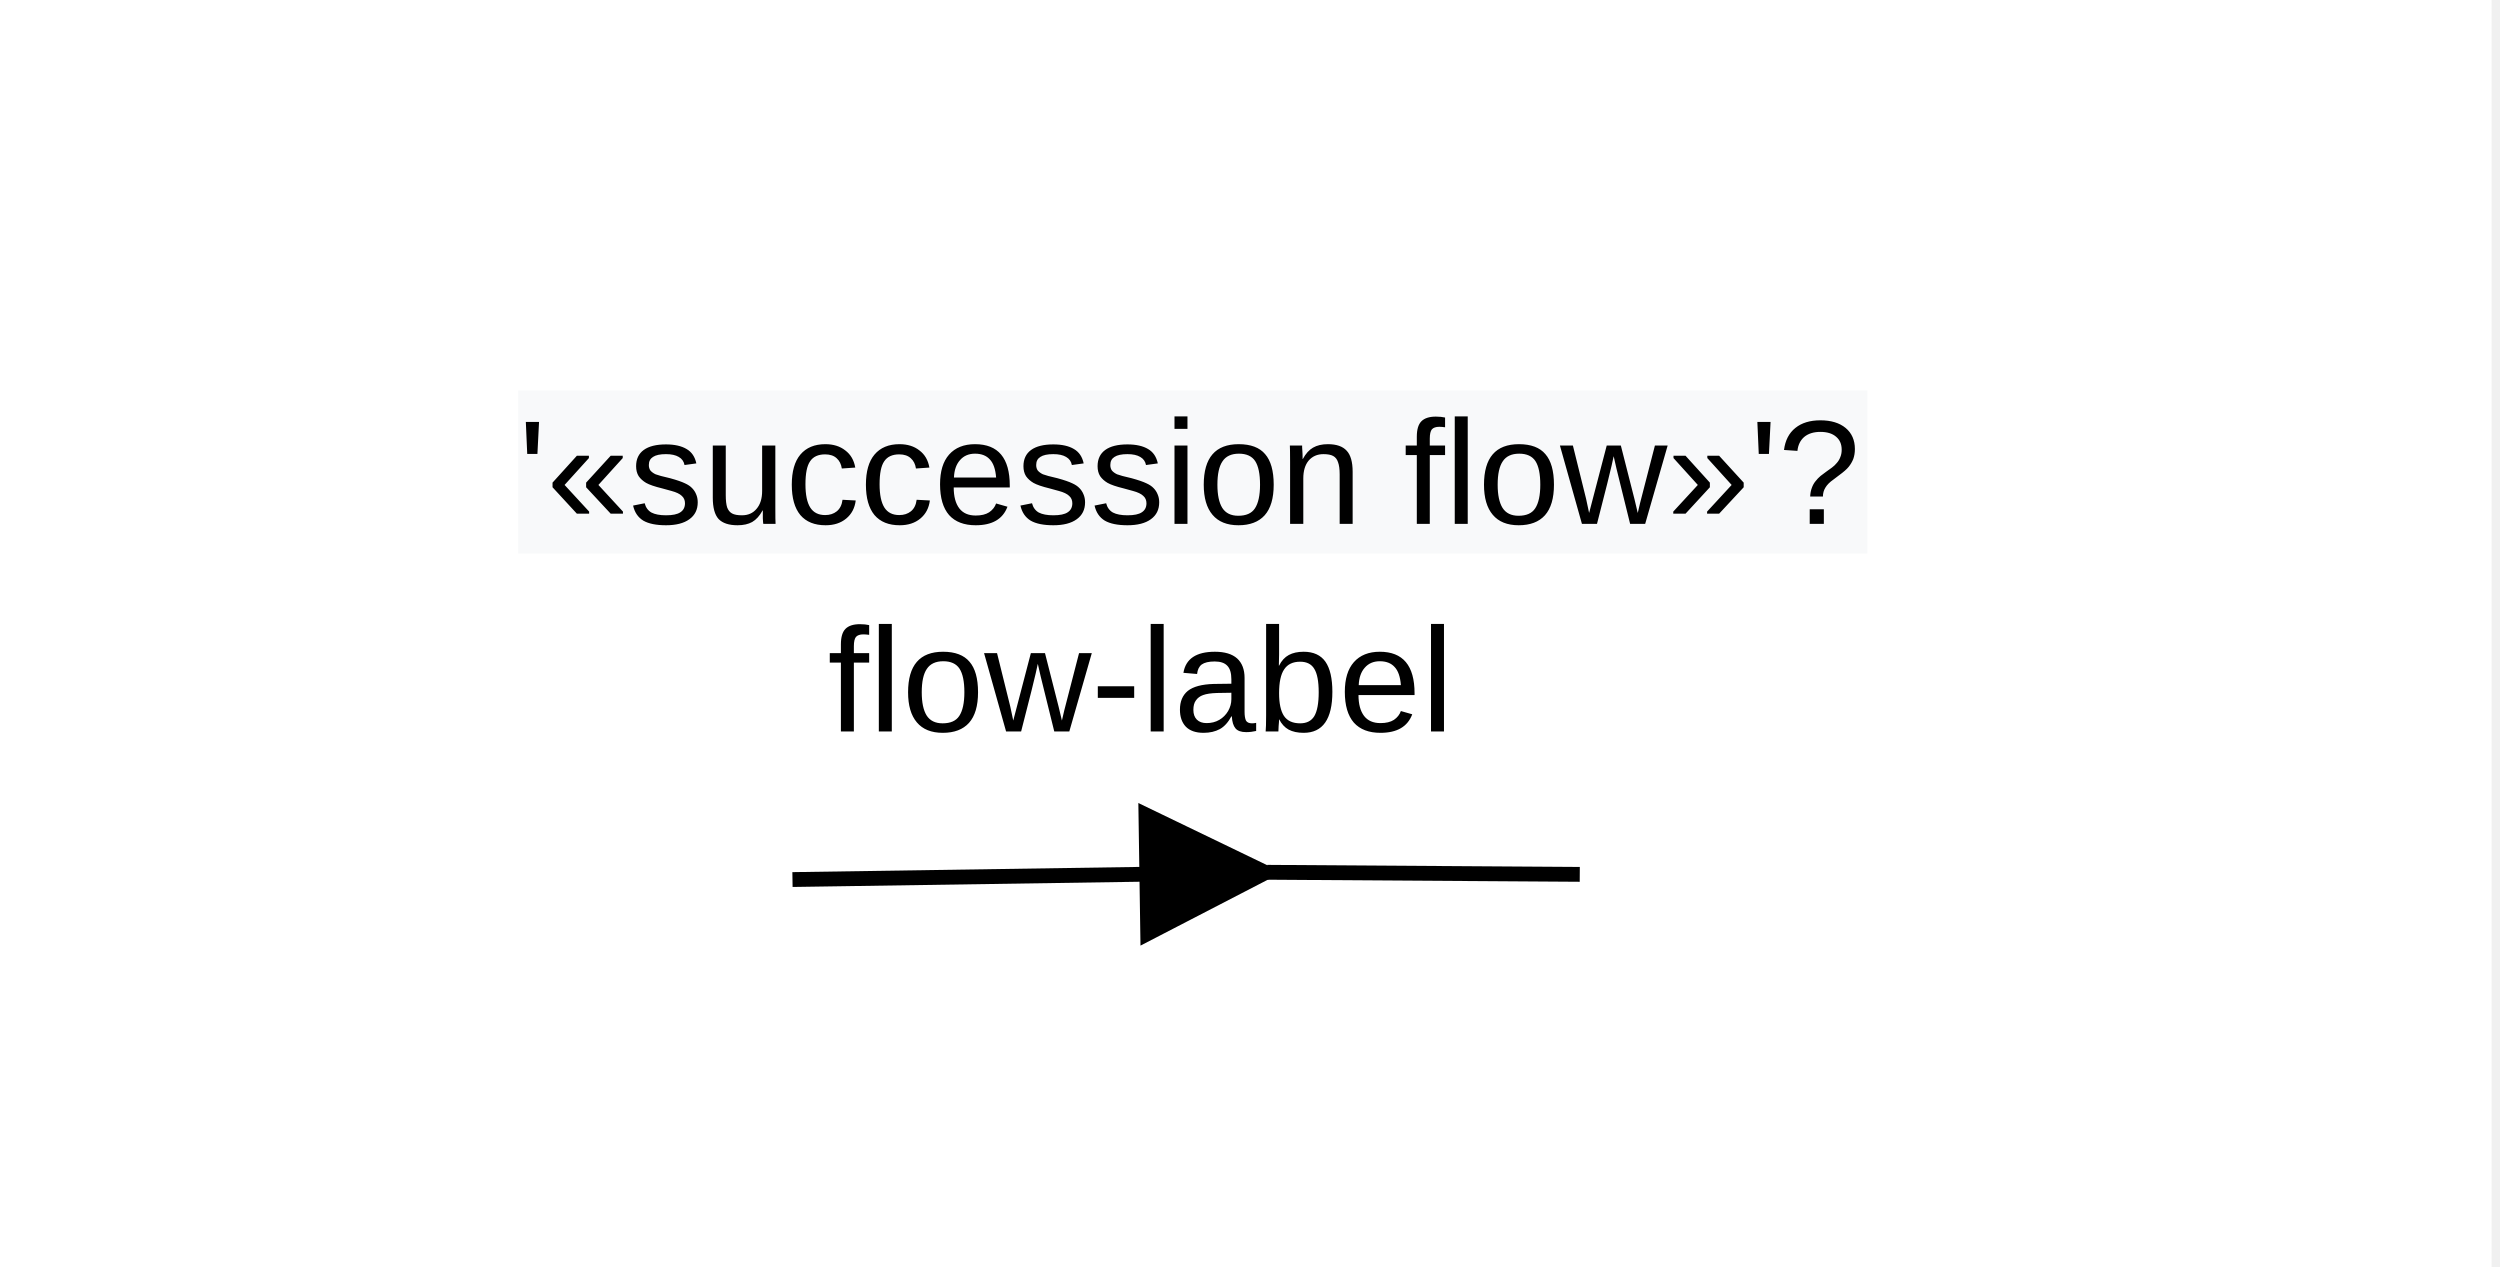
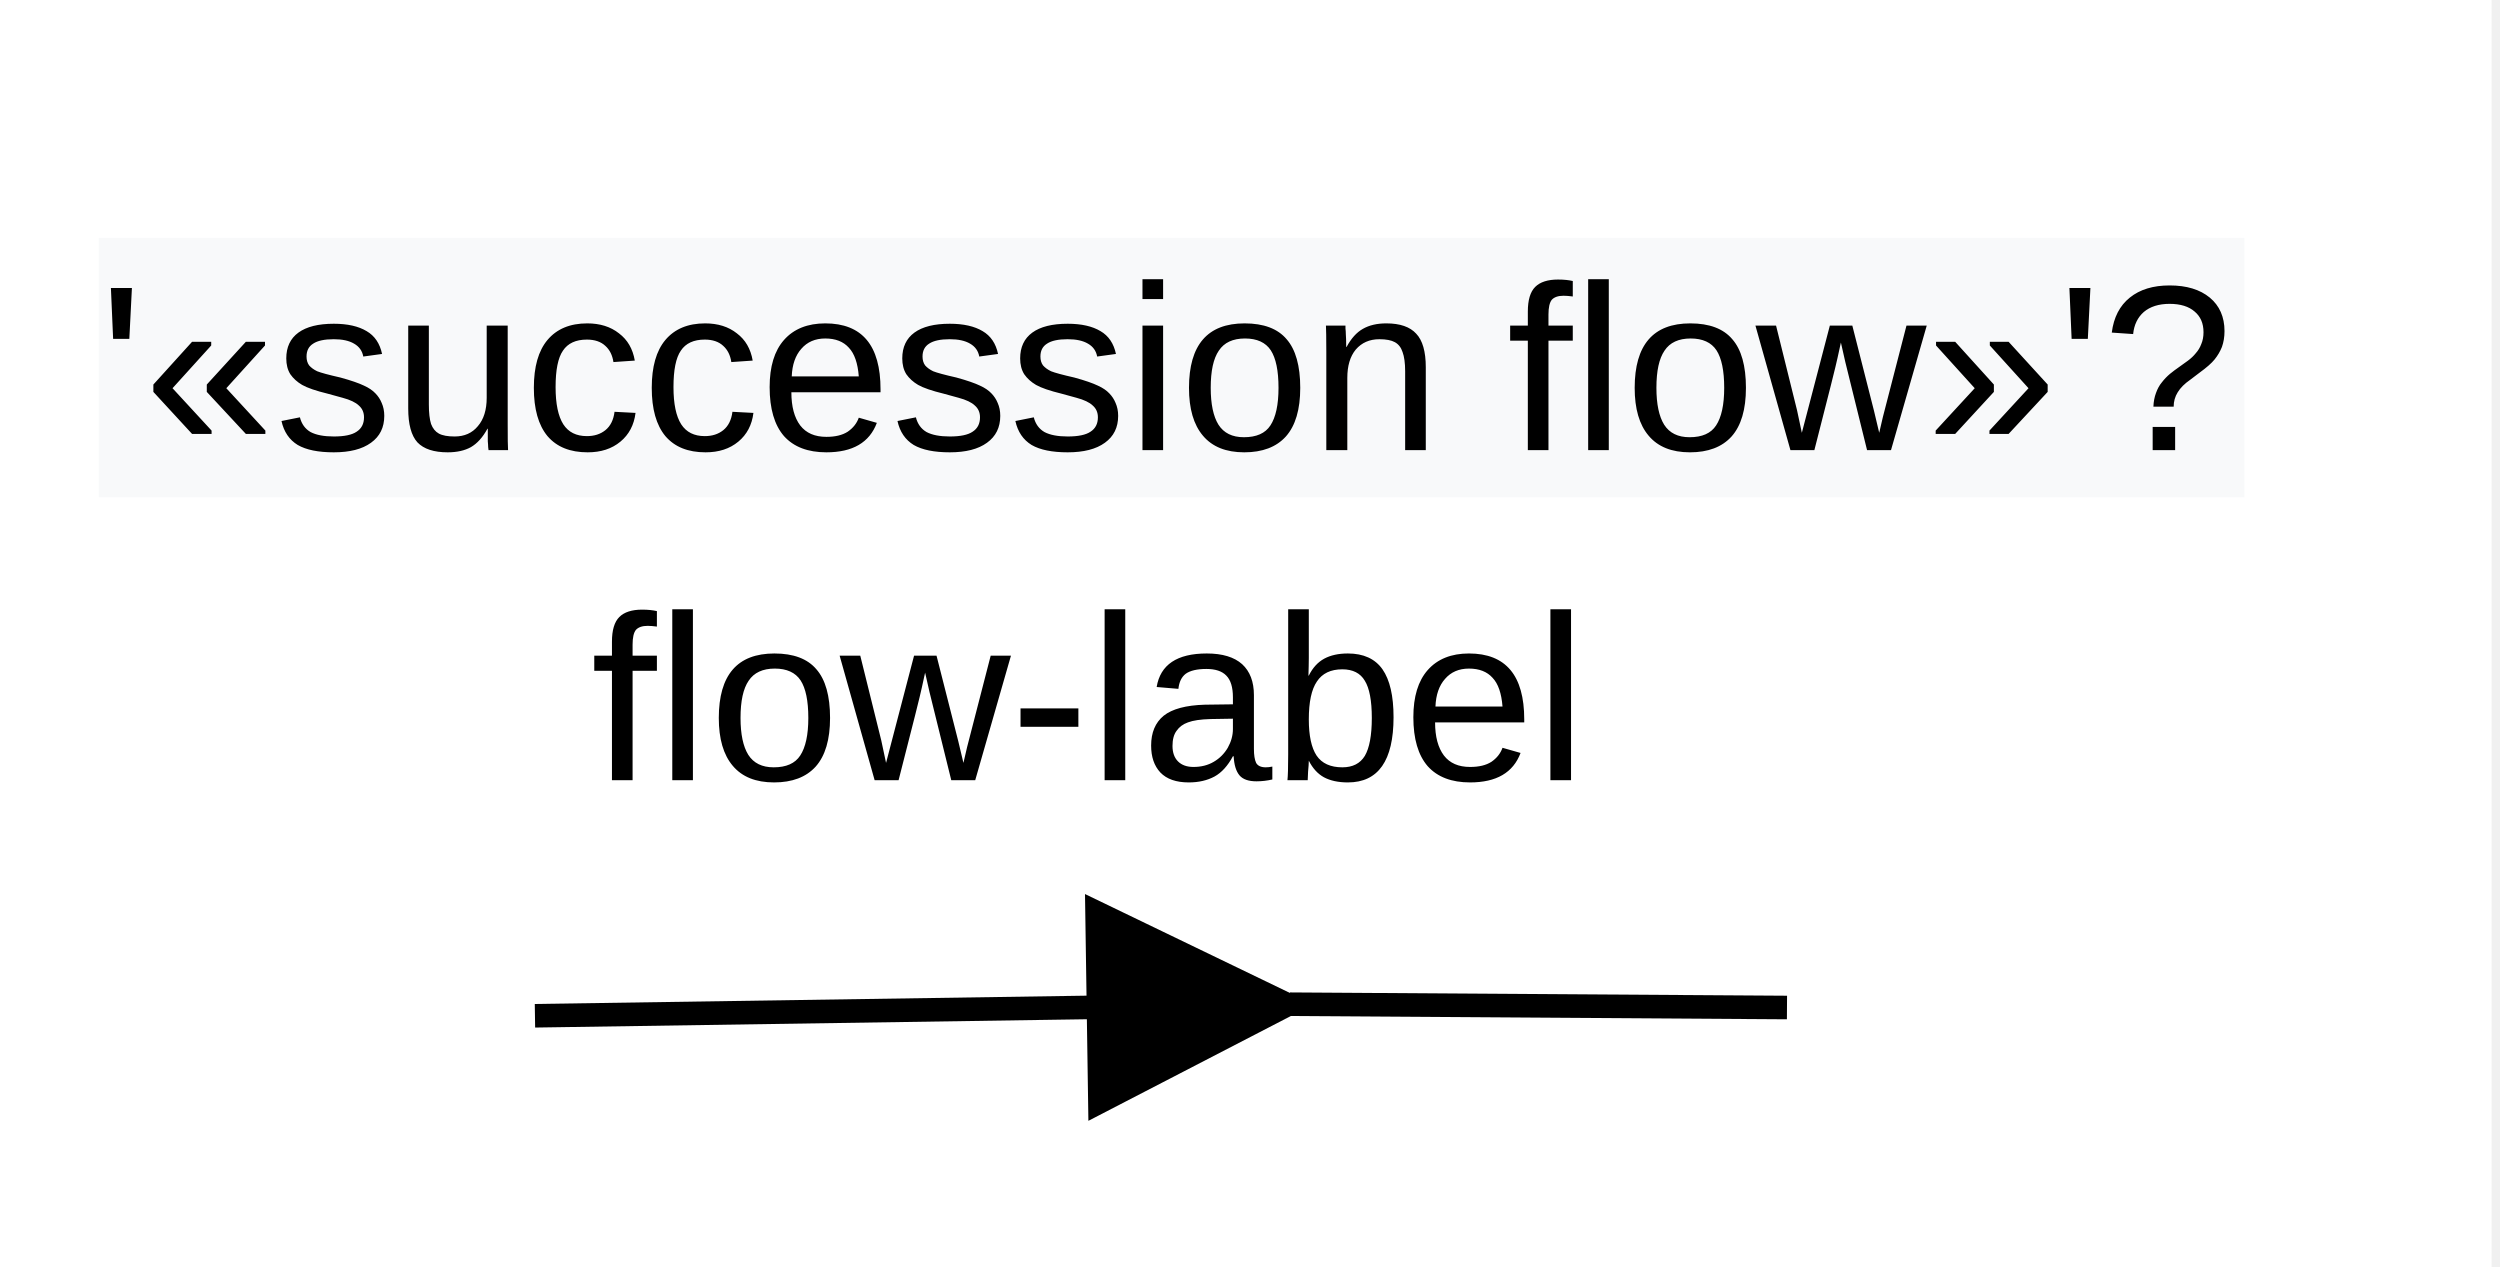
<svg xmlns="http://www.w3.org/2000/svg" version="1.1" id="svg1" width="97.28" height="49.28" viewBox="0 0 97.28 49.28">
  <defs id="defs1">
    <clipPath clipPathUnits="userSpaceOnUse" id="clipPath2">
      <path d="M 0,0 H 302.979 V 155 H 0 Z" transform="scale(0.32)" clip-rule="evenodd" id="path2" />
    </clipPath>
    <clipPath clipPathUnits="userSpaceOnUse" id="clipPath3">
-       <path d="m 56.25,28.125 h 190.625 v 100 H 56.25 Z" transform="matrix(0.5546614,0,0,0.5546614,-55.82524,-49.33313)" clip-rule="evenodd" id="path3" />
+       <path d="M 3.125,0 H 300 V 155 H 3.125 Z" transform="matrix(0.348778,0,0,0.348778,-25.0633,-33.08994)" clip-rule="evenodd" id="path3" />
    </clipPath>
    <clipPath clipPathUnits="userSpaceOnUse" id="clipPath5">
-       <path d="m 56.25,28.125 h 190.625 v 100 H 56.25 Z" transform="matrix(0.5546614,0,0,0.5546614,16.54976,443.1669)" clip-rule="evenodd" id="path5" />
+       <path d="M 3.125,0 H 300 V 155 H 3.125 Z" transform="matrix(0.348778,0,0,0.348778,47.3117,459.4101)" clip-rule="evenodd" id="path5" />
    </clipPath>
    <clipPath clipPathUnits="userSpaceOnUse" id="clipPath7">
-       <path d="m 56.25,28.125 h 190.625 v 100 H 56.25 Z" transform="matrix(0.5546614,0,0,0.5546614,16.54976,443.1669)" clip-rule="evenodd" id="path7" />
+       <path d="M 3.125,0 H 300 V 155 H 3.125 Z" transform="matrix(0.348778,0,0,0.348778,47.3117,459.4101)" clip-rule="evenodd" id="path7" />
    </clipPath>
    <clipPath clipPathUnits="userSpaceOnUse" id="clipPath9">
-       <path d="m 56.25,28.125 h 190.625 v 100 H 56.25 Z" transform="matrix(0.5546614,0,0,0.5546614,16.54976,443.1669)" clip-rule="evenodd" id="path9" />
+       <path d="M 3.125,0 H 300 V 155 H 3.125 Z" transform="matrix(0.348778,0,0,0.348778,47.3117,459.4101)" clip-rule="evenodd" id="path9" />
    </clipPath>
    <clipPath clipPathUnits="userSpaceOnUse" id="clipPath11">
-       <path d="m 56.25,28.125 h 190.625 v 100 H 56.25 Z" transform="matrix(0.5546614,0,0,0.5546614,17.04976,443.6669)" clip-rule="evenodd" id="path11" />
+       <path d="M 3.125,0 H 300 V 155 H 3.125 Z" transform="matrix(0.348778,0,0,0.348778,47.8117,459.9101)" clip-rule="evenodd" id="path11" />
    </clipPath>
    <clipPath clipPathUnits="userSpaceOnUse" id="clipPath12">
-       <path d="m 56.25,28.125 h 190.625 v 100 H 56.25 Z" transform="matrix(0.5546614,0,0,0.5546614,-34.95024,-35.33313)" clip-rule="evenodd" id="path12" />
+       <path d="M 3.125,0 H 300 V 155 H 3.125 Z" transform="matrix(0.348778,0,0,0.348778,-4.188299,-19.08994)" clip-rule="evenodd" id="path12" />
    </clipPath>
  </defs>
  <g id="g1">
    <path id="path1" d="M 0,0 H 97 V 50 H 0 Z" style="fill:#ffffff;fill-opacity:1;fill-rule:nonzero;stroke:none" clip-path="url(#clipPath2)" />
-     <text id="text2" xml:space="preserve" transform="matrix(0.5769285,0,0,0.5769285,32.20717,28.46169)" clip-path="url(#clipPath3)">
+     <text id="text2" xml:space="preserve" transform="matrix(0.9174891,0,0,0.9174891,22.9953,30.35966)" clip-path="url(#clipPath3)">
      <tspan id="tspan2" style="font-variant:normal;font-weight:normal;font-size:10px;font-family:Arial;writing-mode:lr-tb;fill:#000000;fill-opacity:1;fill-rule:nonzero;stroke:none" x="0" y="0">flow-label</tspan>
    </text>
-     <path id="path4" d="M 123.1,502.14 102.02,502" style="fill:none;stroke:#000000;stroke-width:1;stroke-linecap:butt;stroke-linejoin:miter;stroke-miterlimit:10;stroke-dasharray:none;stroke-opacity:1" transform="matrix(0.5769285,0,0,0.5769285,-9.548027,-255.6756)" clip-path="url(#clipPath5)" />
-     <path id="path6" d="M 70,502.49 93.9,502.13" style="fill:none;stroke:#000000;stroke-width:1;stroke-linecap:butt;stroke-linejoin:miter;stroke-miterlimit:10;stroke-dasharray:none;stroke-opacity:1" transform="matrix(0.5769285,0,0,0.5769285,-9.548027,-255.6756)" clip-path="url(#clipPath7)" />
-     <path id="path8" d="m 101.9,502.02 -7.94,4.11 -0.12,-8 z" style="fill:#000000;fill-opacity:1;fill-rule:nonzero;stroke:#000000;stroke-width:1;stroke-linecap:butt;stroke-linejoin:miter;stroke-miterlimit:10;stroke-dasharray:none;stroke-opacity:1" transform="matrix(0.5769285,0,0,0.5769285,-9.548027,-255.6756)" clip-path="url(#clipPath9)" />
-     <path id="path10" d="m 52,470 h 91 v 11 H 52 Z" style="fill:#f8f9fa;fill-opacity:1;fill-rule:nonzero;stroke:none" transform="matrix(0.5769285,0,0,0.5769285,-9.836491,-255.9641)" clip-path="url(#clipPath11)" />
-     <text id="text11" xml:space="preserve" transform="matrix(0.5769285,0,0,0.5769285,20.16379,20.38469)" clip-path="url(#clipPath12)">
+     <path id="path4" d="M 123.1,502.14 102.02,502" style="fill:none;stroke:#000000;stroke-width:1;stroke-linecap:butt;stroke-linejoin:miter;stroke-miterlimit:10;stroke-dasharray:none;stroke-opacity:1" transform="matrix(0.9174891,0,0,0.9174891,-43.40797,-421.5037)" clip-path="url(#clipPath5)" />
+     <path id="path6" d="M 70,502.49 93.9,502.13" style="fill:none;stroke:#000000;stroke-width:1;stroke-linecap:butt;stroke-linejoin:miter;stroke-miterlimit:10;stroke-dasharray:none;stroke-opacity:1" transform="matrix(0.9174891,0,0,0.9174891,-43.40797,-421.5037)" clip-path="url(#clipPath7)" />
+     <path id="path8" d="m 101.9,502.02 -7.94,4.11 -0.12,-8 z" style="fill:#000000;fill-opacity:1;fill-rule:nonzero;stroke:#000000;stroke-width:1;stroke-linecap:butt;stroke-linejoin:miter;stroke-miterlimit:10;stroke-dasharray:none;stroke-opacity:1" transform="matrix(0.9174891,0,0,0.9174891,-43.40797,-421.5037)" clip-path="url(#clipPath9)" />
+     <path id="path10" d="m 52,470 h 91 v 11 H 52 Z" style="fill:#f8f9fa;fill-opacity:1;fill-rule:nonzero;stroke:none" transform="matrix(0.9174891,0,0,0.9174891,-43.86671,-421.9624)" clip-path="url(#clipPath11)" />
+     <text id="text11" xml:space="preserve" transform="matrix(0.9174891,0,0,0.9174891,3.842719,17.51481)" clip-path="url(#clipPath12)">
      <tspan id="tspan11" style="font-variant:normal;font-weight:normal;font-size:10px;font-family:Arial;writing-mode:lr-tb;fill:#000000;fill-opacity:1;fill-rule:nonzero;stroke:none" x="0" y="0">'«succession flow»'?</tspan>
    </text>
  </g>
</svg>
